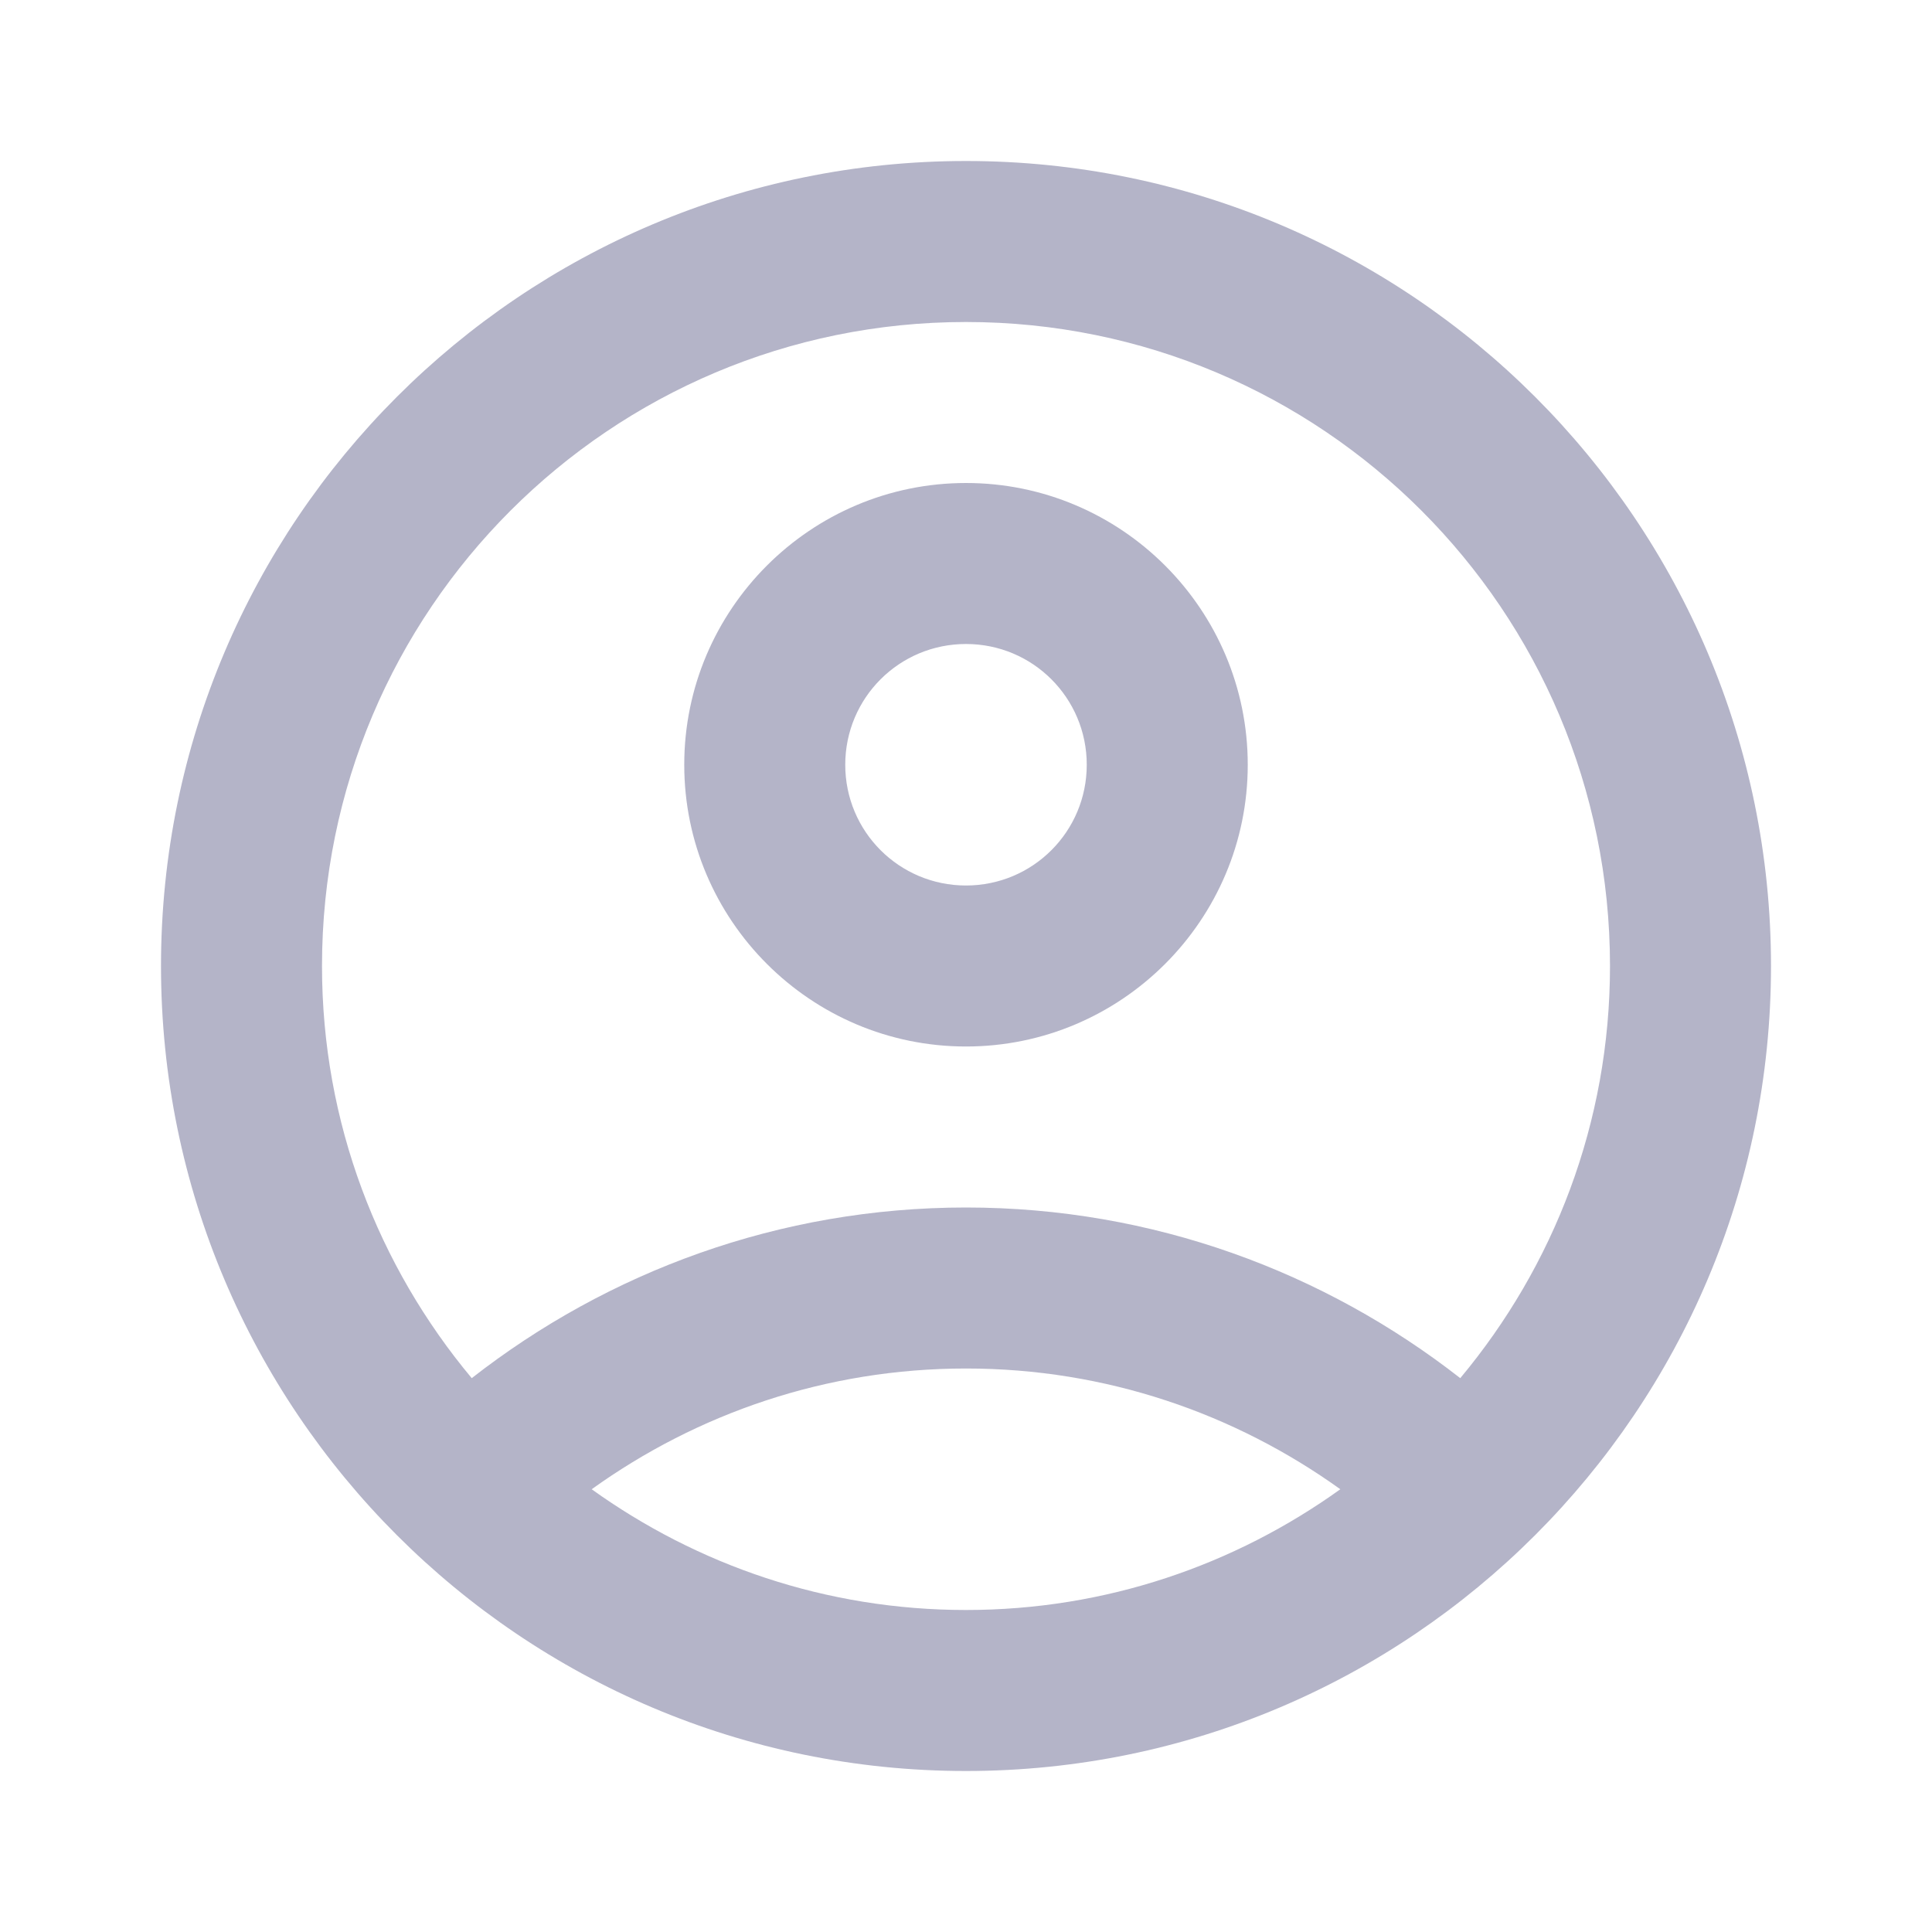
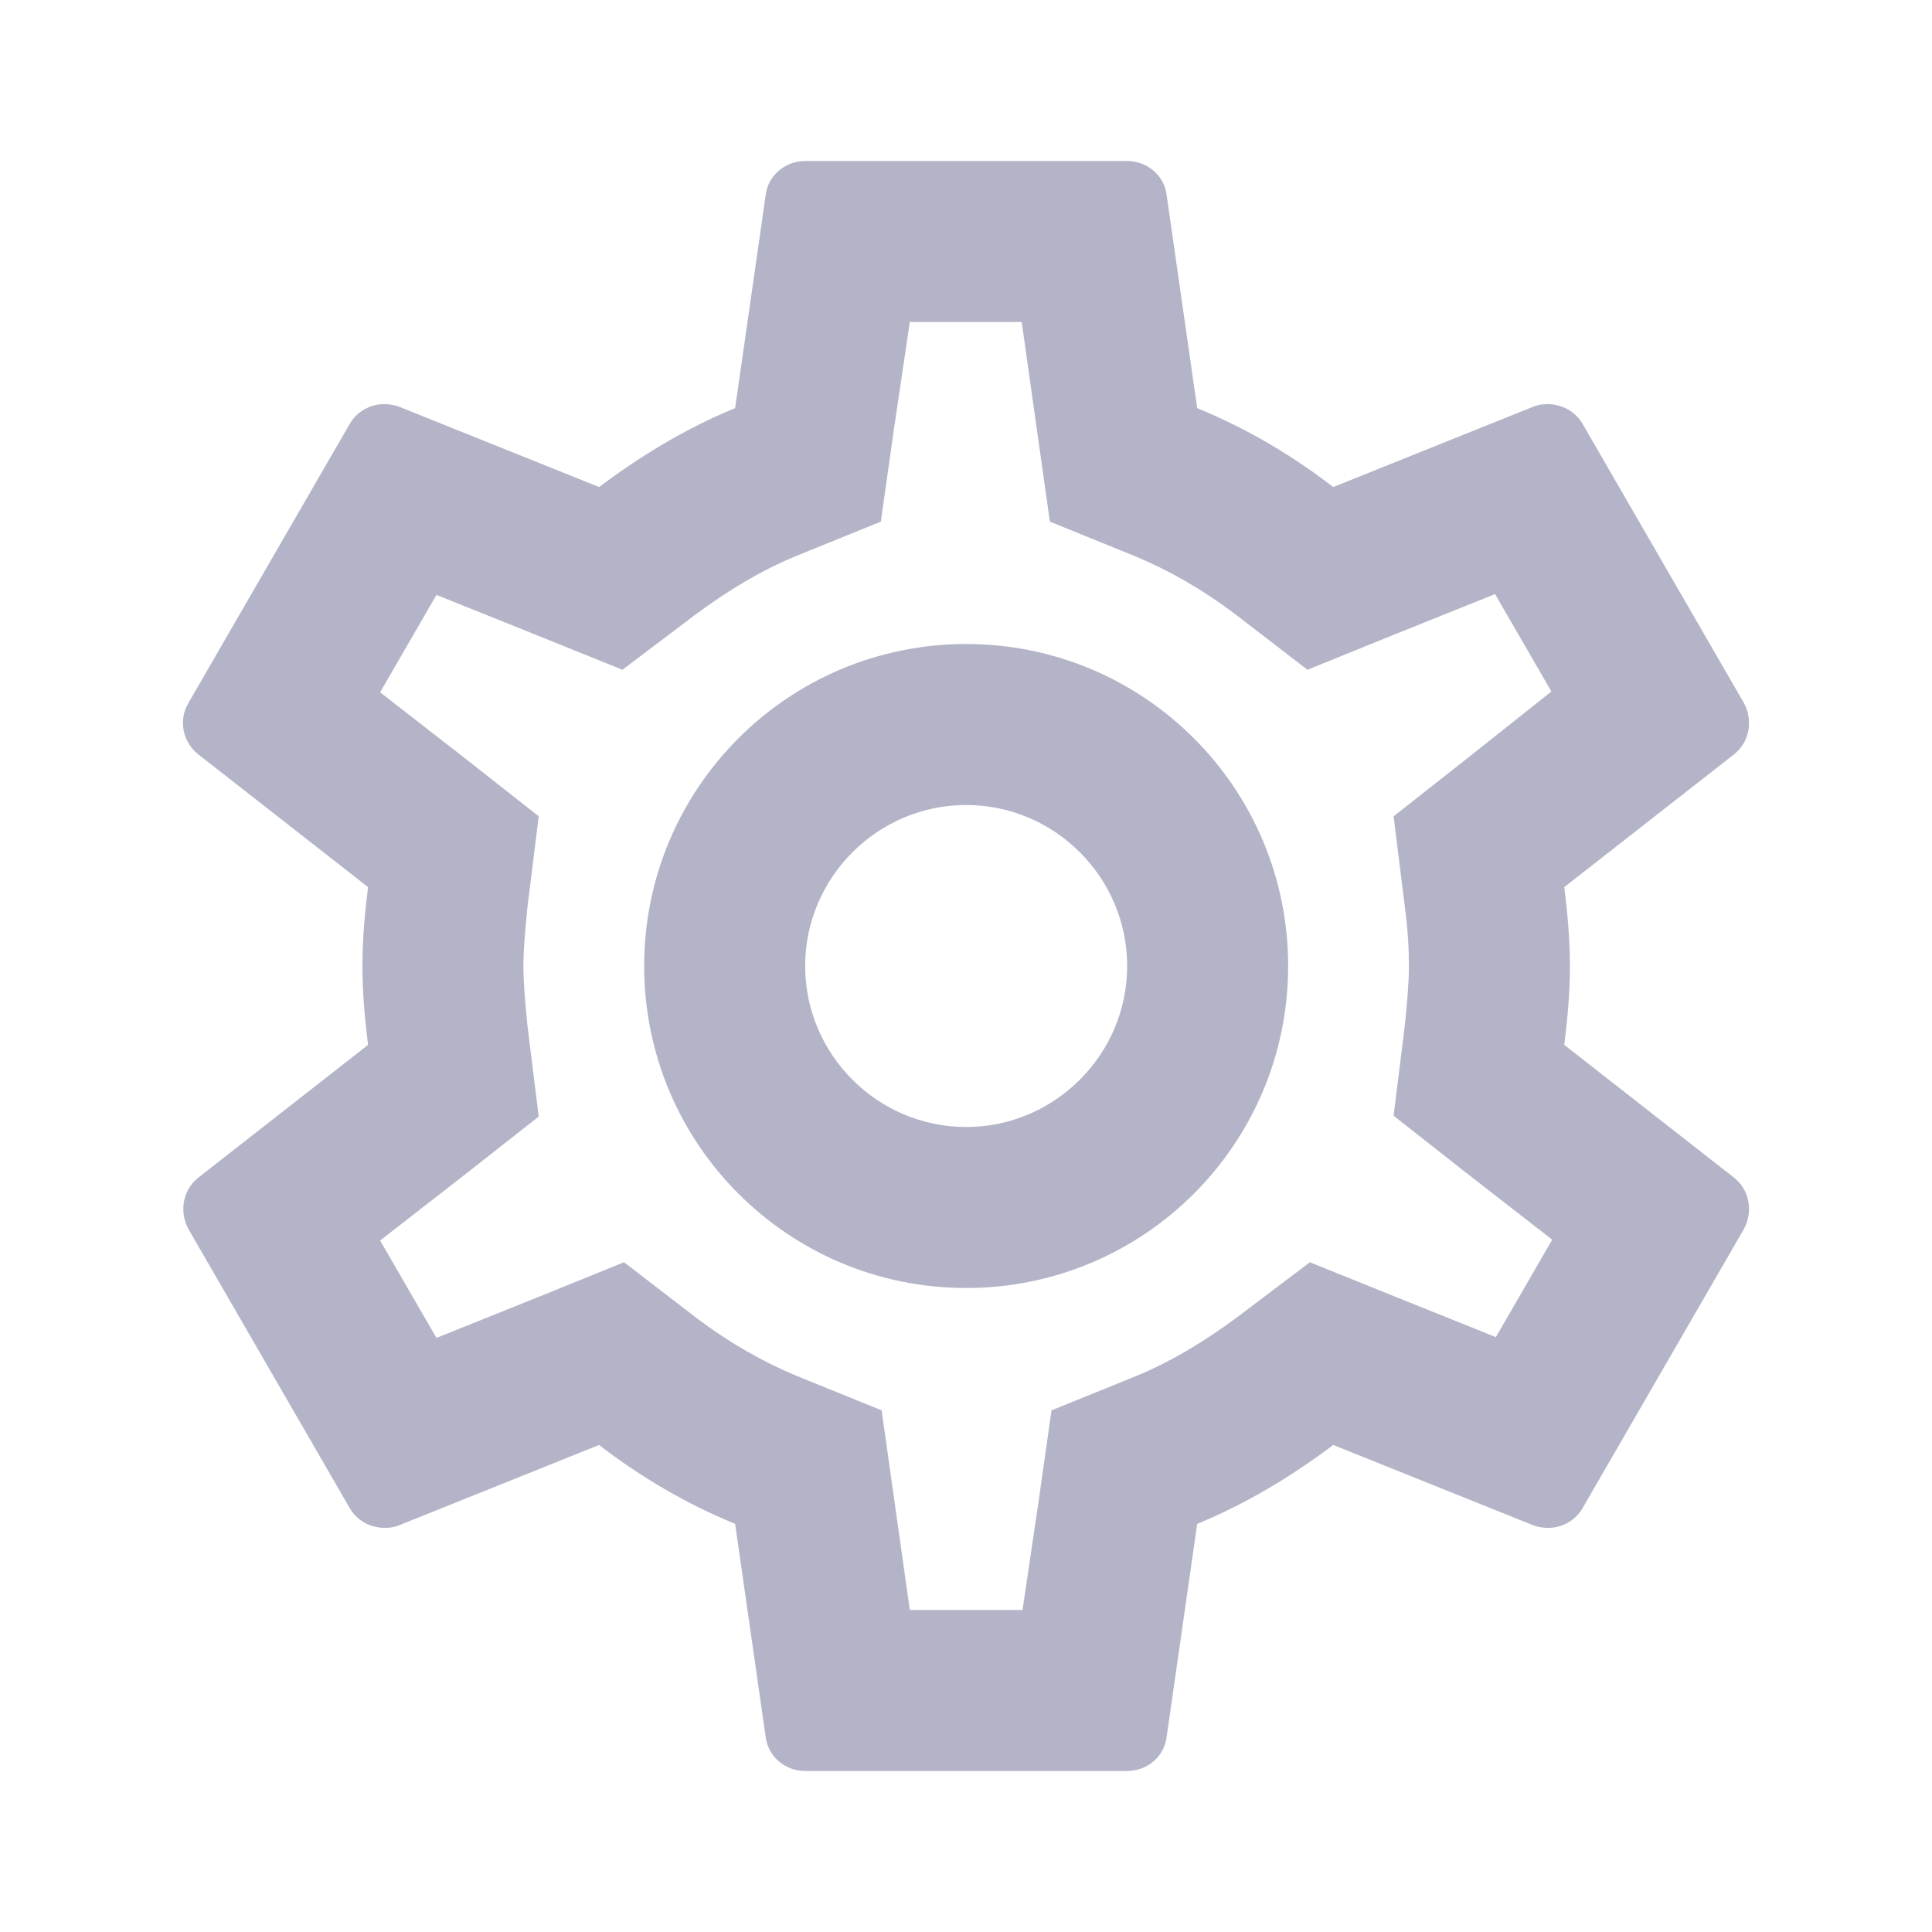
<svg xmlns="http://www.w3.org/2000/svg" width="24" height="24" viewBox="0 0 24 24" fill="none">
-   <path d="M12 2C6.48 2 2 6.48 2 12C2 17.52 6.48 22 12 22C17.52 22 22 17.52 22 12C22 6.48 17.52 2 12 2ZM7.35 18.5C8.66 17.56 10.26 17 12 17C13.74 17 15.34 17.56 16.65 18.5C15.34 19.44 13.74 20 12 20C10.26 20 8.66 19.44 7.35 18.5ZM18.14 17.12C16.45 15.8 14.32 15 12 15C9.68 15 7.55 15.8 5.86 17.12C4.7 15.73 4 13.95 4 12C4 7.58 7.58 4 12 4C16.42 4 20 7.58 20 12C20 13.95 19.3 15.73 18.14 17.12Z" fill="#B4B4C8" />
-   <path d="M12 6C10.07 6 8.5 7.57 8.5 9.5C8.5 11.43 10.07 13 12 13C13.93 13 15.5 11.43 15.5 9.5C15.5 7.57 13.93 6 12 6ZM12 11C11.17 11 10.5 10.33 10.5 9.5C10.5 8.67 11.17 8 12 8C12.83 8 13.5 8.67 13.5 9.5C13.5 10.33 12.83 11 12 11Z" fill="#B4B4C8" />
+   <path d="M19.432 12.98C19.472 12.66 19.502 12.34 19.502 12C19.502 11.66 19.472 11.34 19.432 11.02L21.542 9.37C21.732 9.22 21.782 8.95 21.662 8.73L19.662 5.27C19.572 5.11 19.402 5.02 19.222 5.02C19.162 5.02 19.102 5.03 19.052 5.05L16.562 6.05C16.042 5.65 15.482 5.32 14.872 5.07L14.492 2.42C14.462 2.18 14.252 2 14.002 2H10.002C9.752 2 9.542 2.18 9.512 2.42L9.132 5.07C8.522 5.32 7.962 5.66 7.442 6.05L4.952 5.05C4.892 5.03 4.832 5.02 4.772 5.02C4.602 5.02 4.432 5.11 4.342 5.27L2.342 8.73C2.212 8.95 2.272 9.22 2.462 9.37L4.572 11.02C4.532 11.34 4.502 11.67 4.502 12C4.502 12.33 4.532 12.66 4.572 12.98L2.462 14.63C2.272 14.78 2.222 15.05 2.342 15.27L4.342 18.73C4.432 18.89 4.602 18.98 4.782 18.98C4.842 18.98 4.902 18.97 4.952 18.95L7.442 17.95C7.962 18.35 8.522 18.68 9.132 18.93L9.512 21.58C9.542 21.82 9.752 22 10.002 22H14.002C14.252 22 14.462 21.82 14.492 21.58L14.872 18.93C15.482 18.68 16.042 18.34 16.562 17.95L19.052 18.95C19.112 18.97 19.172 18.98 19.232 18.98C19.402 18.98 19.572 18.89 19.662 18.73L21.662 15.27C21.782 15.05 21.732 14.78 21.542 14.63L19.432 12.98ZM17.452 11.27C17.492 11.58 17.502 11.79 17.502 12C17.502 12.21 17.482 12.43 17.452 12.73L17.312 13.86L18.202 14.56L19.282 15.4L18.582 16.61L17.312 16.1L16.272 15.68L15.372 16.36C14.942 16.68 14.532 16.92 14.122 17.09L13.062 17.52L12.902 18.65L12.702 20H11.302L10.952 17.52L9.892 17.09C9.462 16.91 9.062 16.68 8.662 16.38L7.752 15.68L6.692 16.11L5.422 16.62L4.722 15.41L5.802 14.57L6.692 13.87L6.552 12.74C6.522 12.43 6.502 12.2 6.502 12C6.502 11.8 6.522 11.57 6.552 11.27L6.692 10.14L5.802 9.44L4.722 8.6L5.422 7.39L6.692 7.9L7.732 8.32L8.632 7.64C9.062 7.32 9.472 7.08 9.882 6.91L10.942 6.48L11.102 5.35L11.302 4H12.692L13.042 6.48L14.102 6.91C14.532 7.09 14.932 7.32 15.332 7.62L16.242 8.32L17.302 7.89L18.572 7.38L19.272 8.59L18.202 9.44L17.312 10.14L17.452 11.27ZM12.002 8C9.792 8 8.002 9.79 8.002 12C8.002 14.21 9.792 16 12.002 16C14.212 16 16.002 14.21 16.002 12C16.002 9.79 14.212 8 12.002 8ZM12.002 14C10.902 14 10.002 13.1 10.002 12C10.002 10.9 10.902 10 12.002 10C13.102 10 14.002 10.9 14.002 12C14.002 13.1 13.102 14 12.002 14Z" fill="#B4B4C8" />
</svg>
